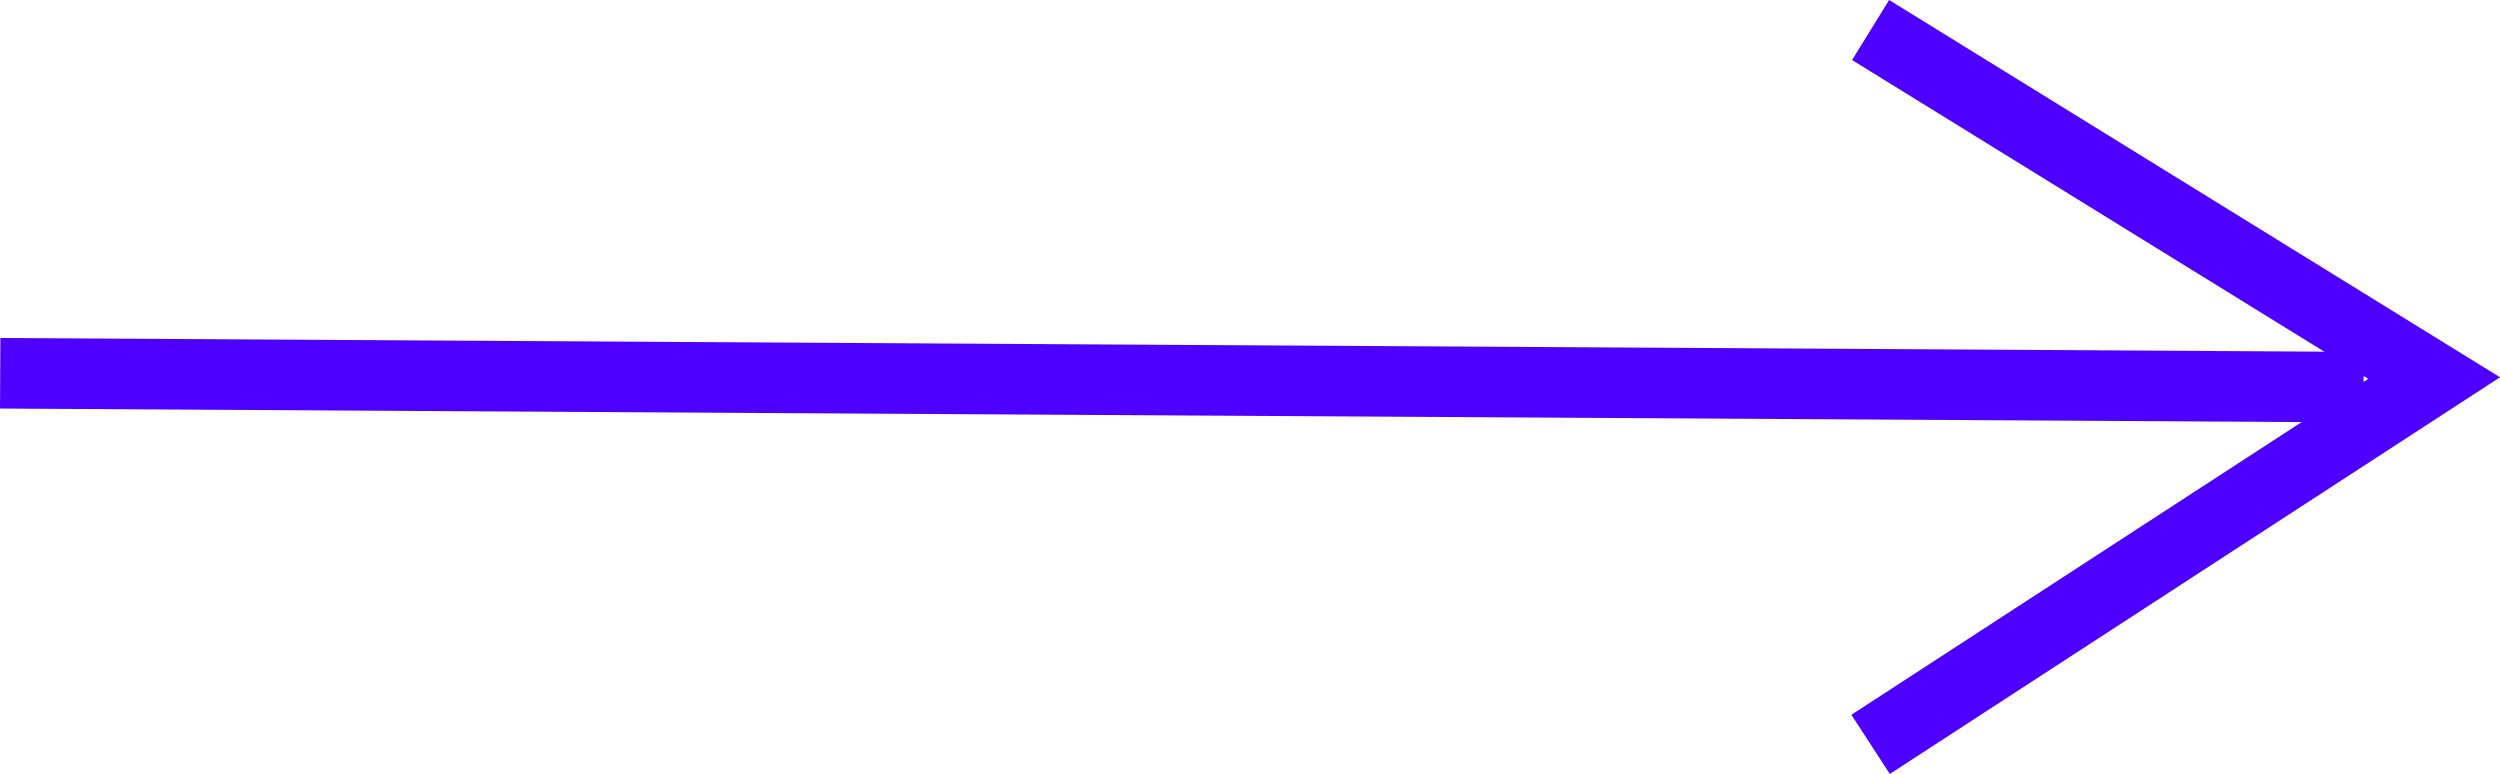
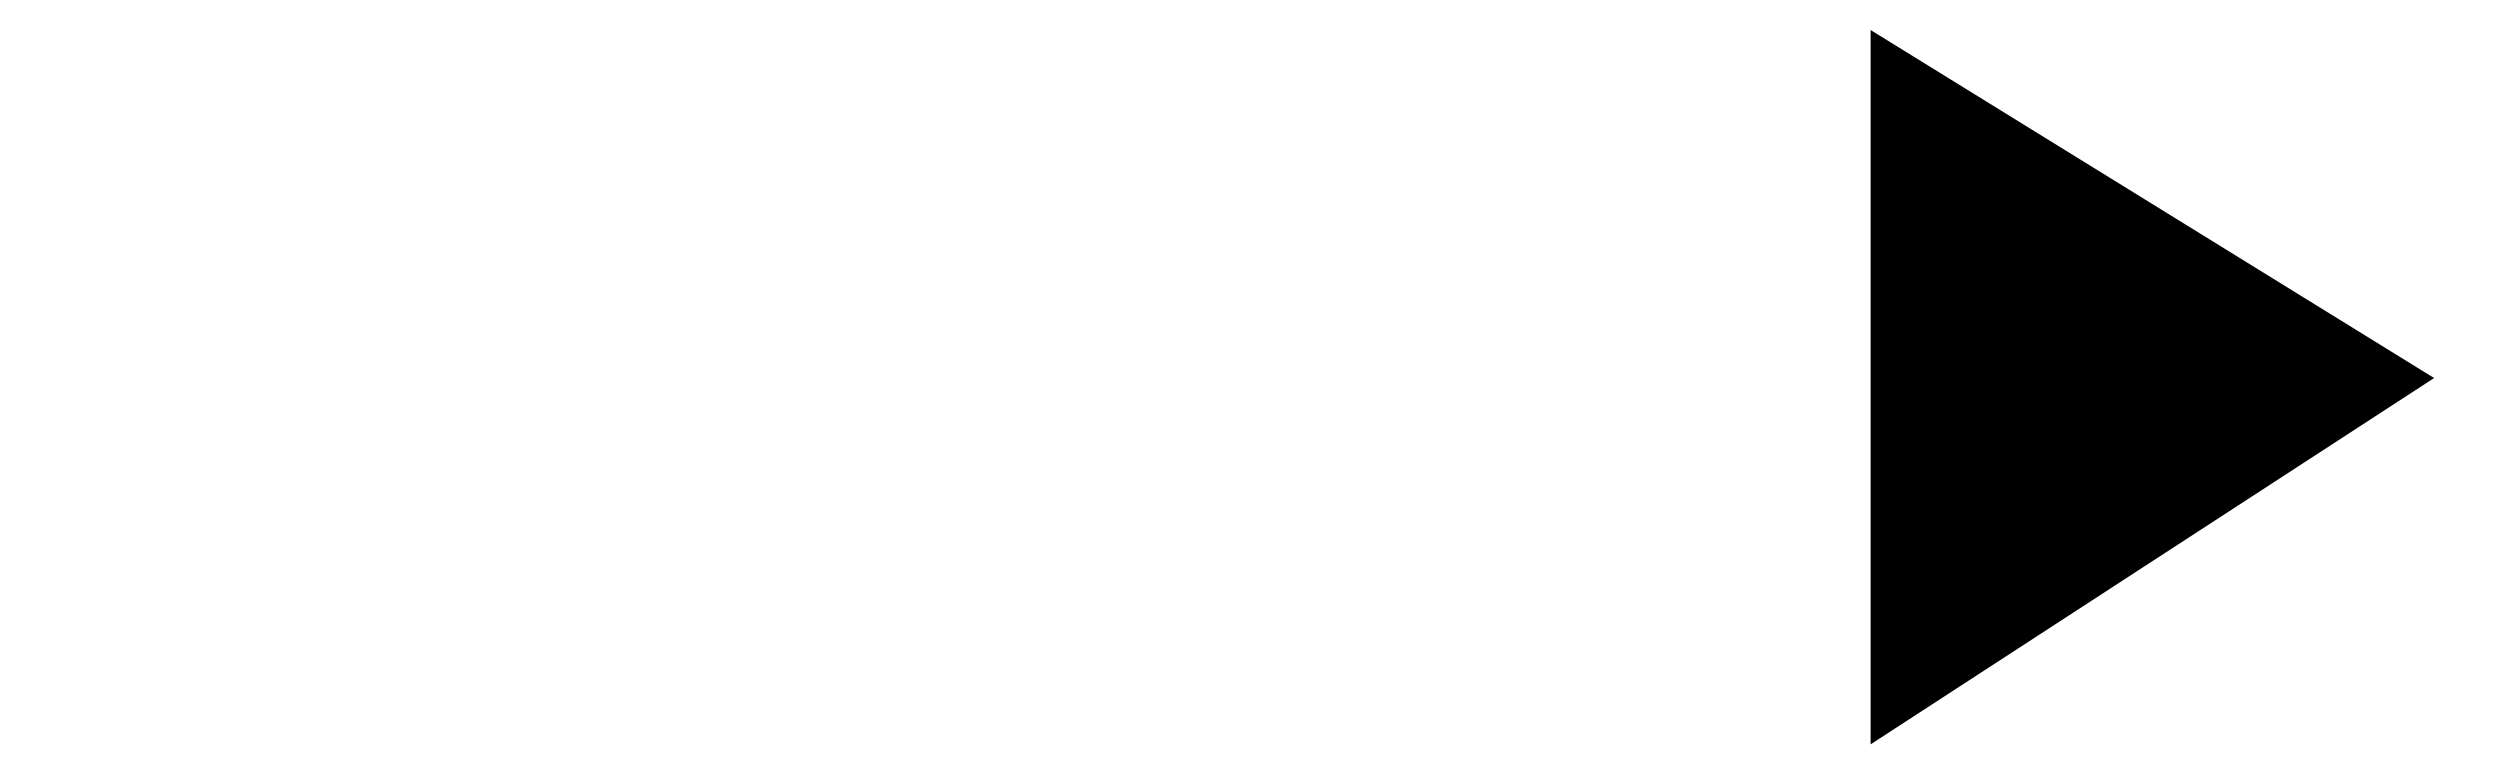
<svg xmlns="http://www.w3.org/2000/svg" width="70.874" height="21.94" viewBox="0 0 70.874 21.94">
  <defs>
    <style>.a{fill:none;stroke:#4d00ff;stroke-width:2px;}</style>
  </defs>
  <g transform="translate(-1527.364 -4461.506)">
-     <line class="a" x2="67" y2="0.394" transform="translate(1527.37 4472.088)" />
-     <path class="a" d="M1580.5,4456.393l15.975,9.866-15.975,10.385" transform="translate(-0.105 5.964)" />
+     <line class="arrow_svg" x2="67" y2="0.394" transform="translate(1527.37 4472.088)" />
+     <path class="arrow_svg" d="M1580.5,4456.393l15.975,9.866-15.975,10.385" transform="translate(-0.105 5.964)" />
  </g>
</svg>
